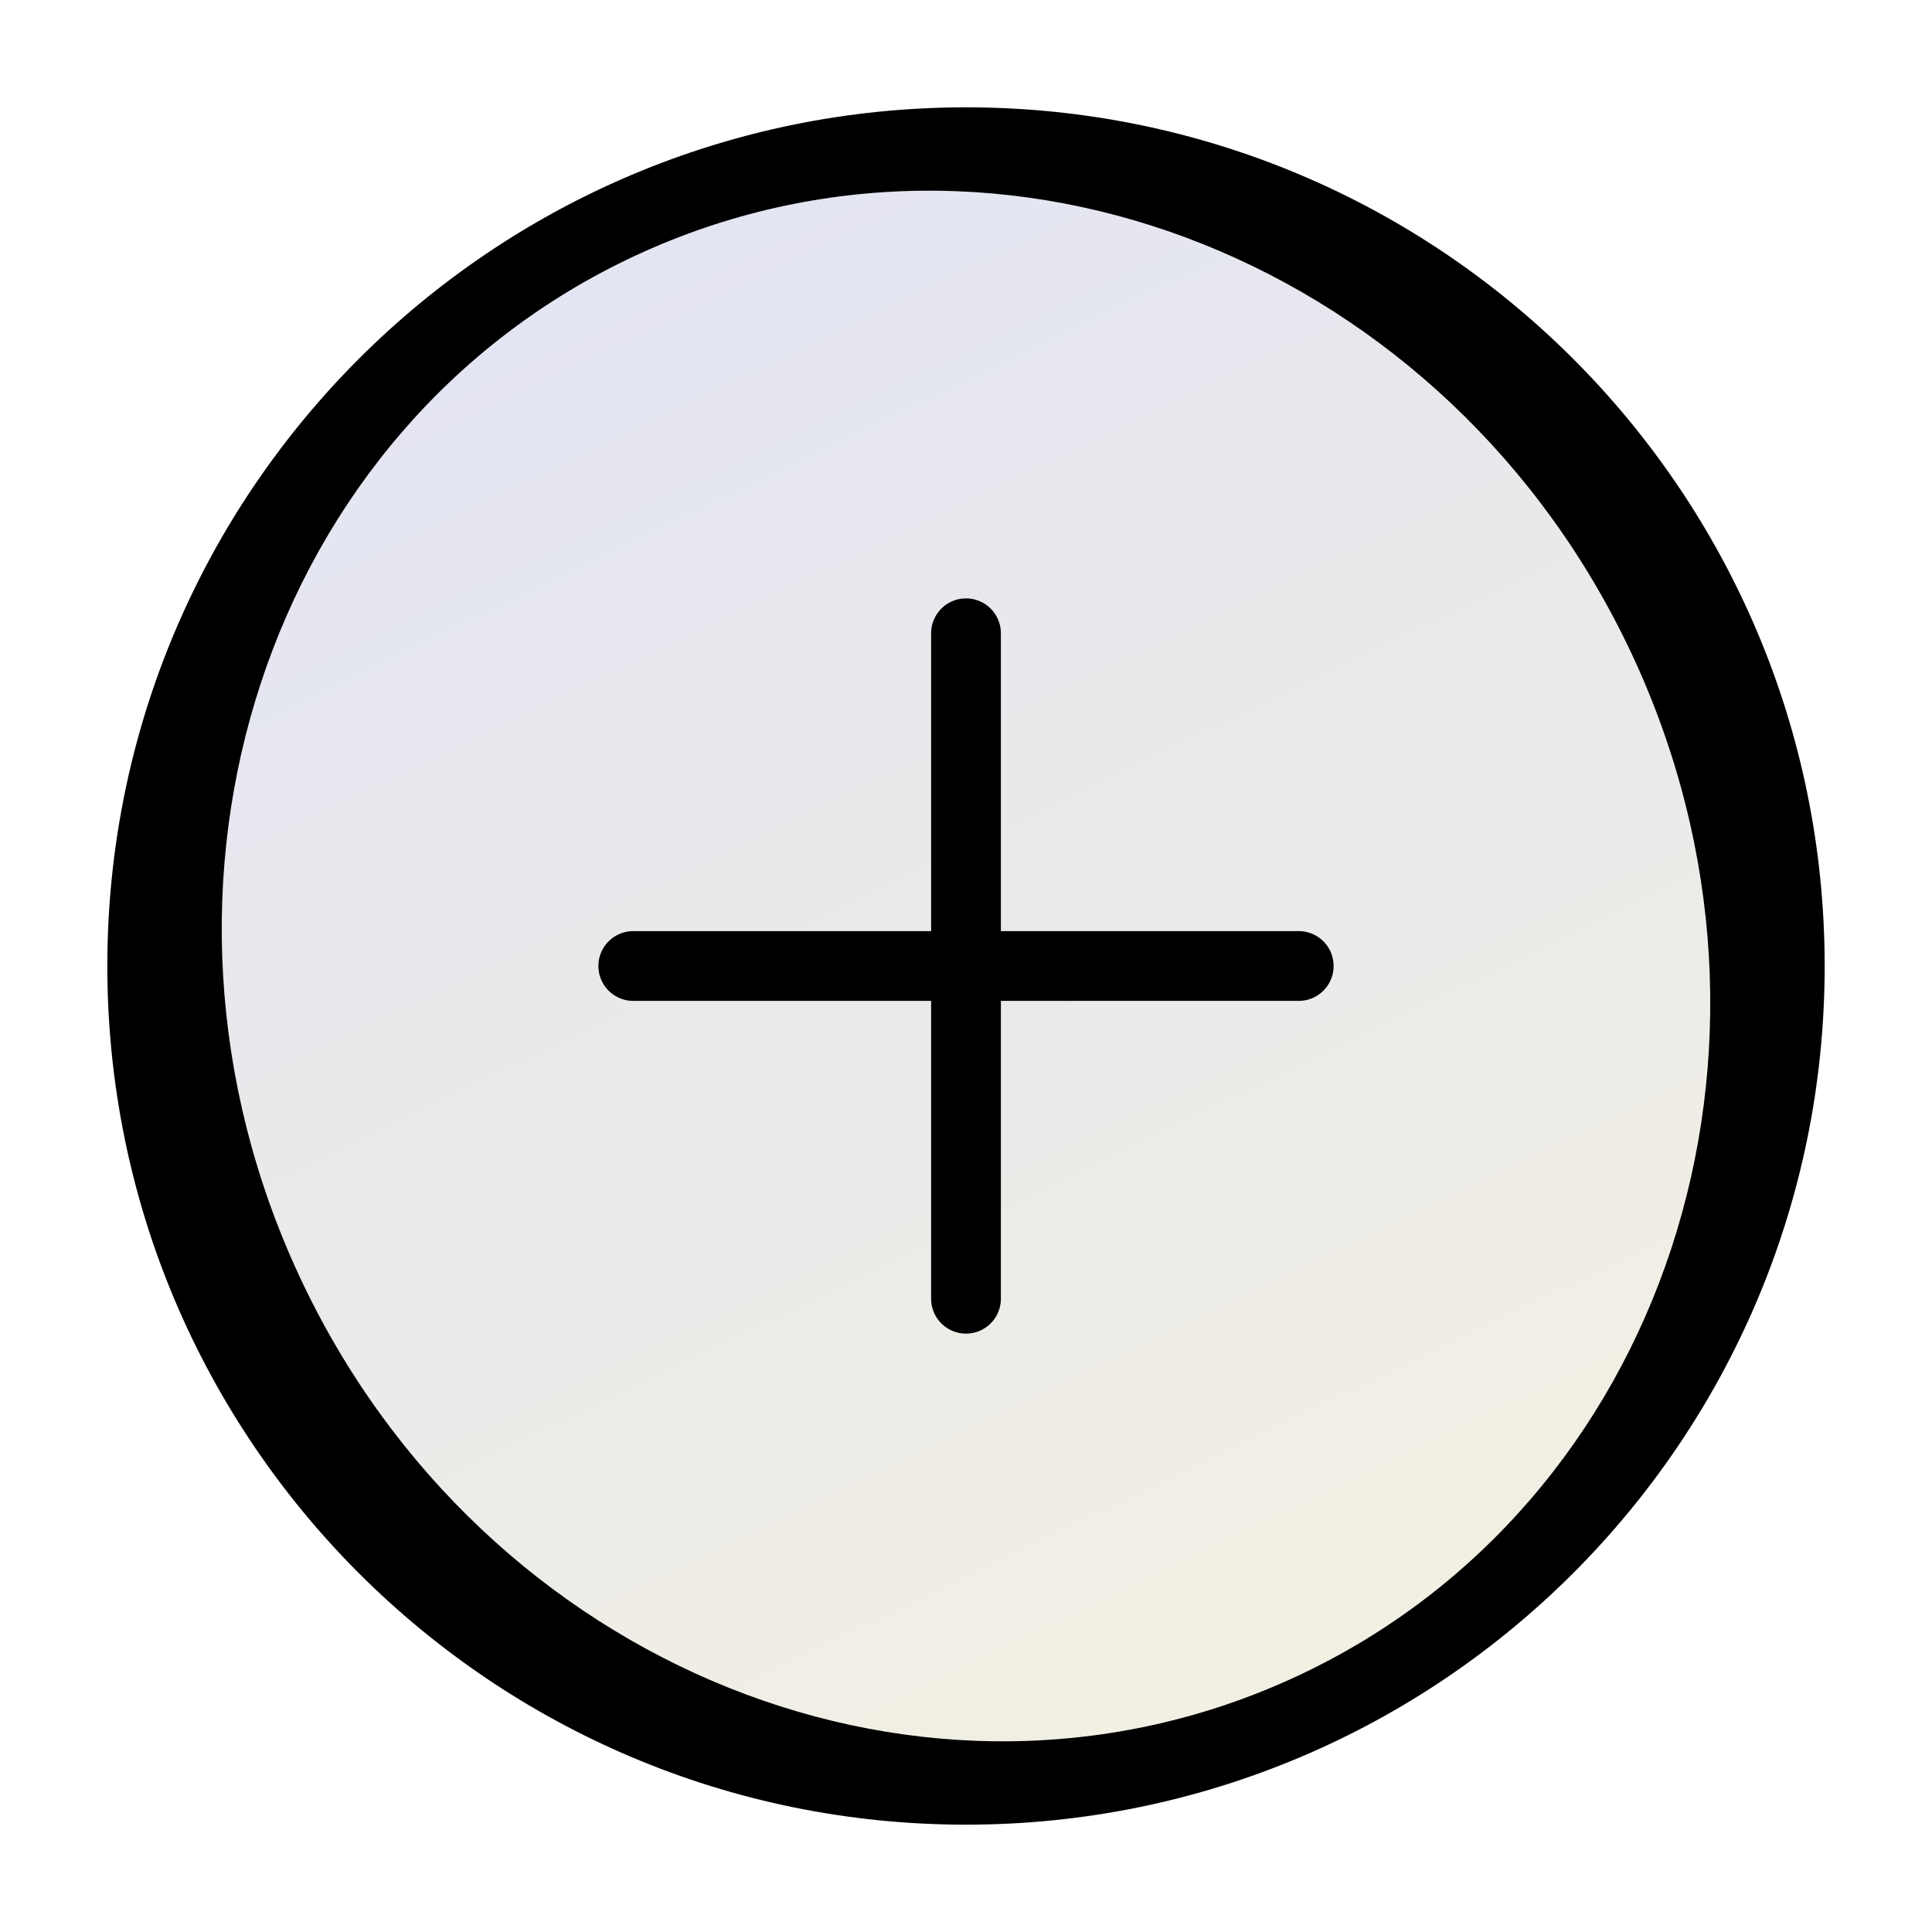
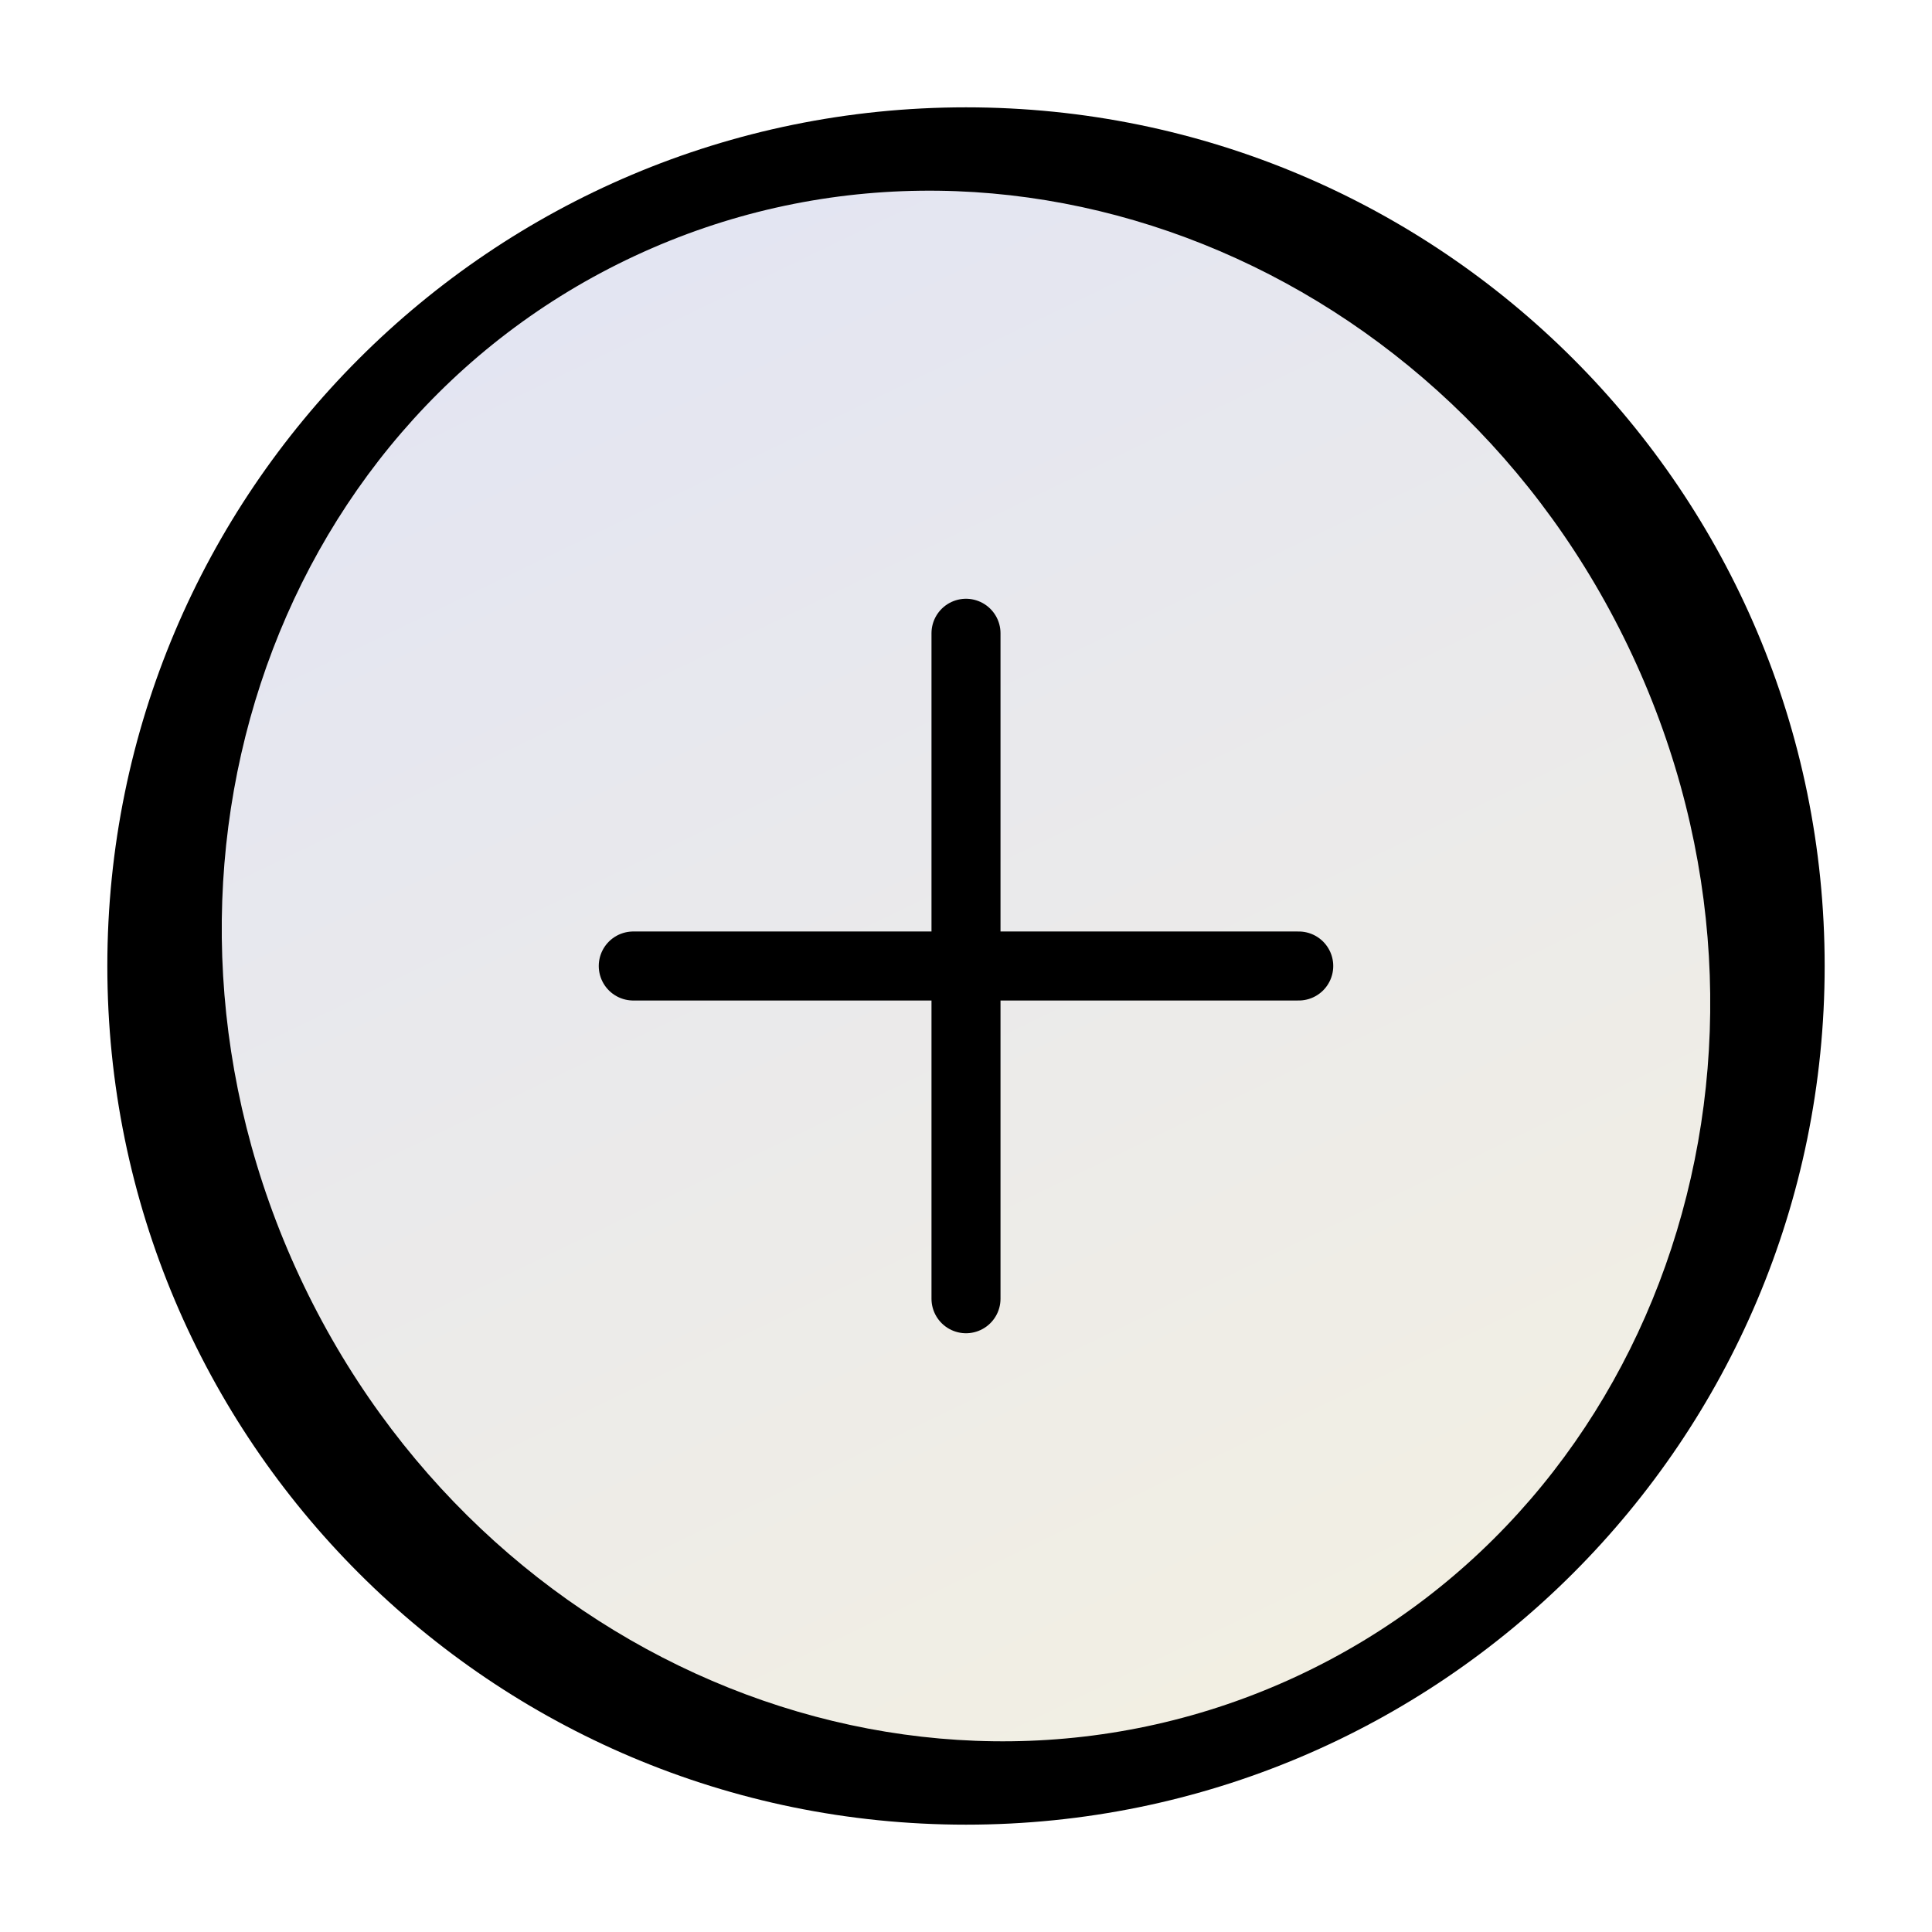
- <svg xmlns="http://www.w3.org/2000/svg" width="43" height="43" viewBox="0 0 36 36">
+ <svg xmlns="http://www.w3.org/2000/svg" width="42" height="42" viewBox="0 0 36 36">
  <defs>
    <linearGradient id="pagefill" x1="0" y1="1" x2="0" y2="0">
      <stop offset="0" stop-color="#F2EFE3" />
      <stop offset="1" stop-color="#E3E5F2" />
    </linearGradient>
  </defs>
  <circle fill="#000" cx="18" cy="18" r="16" />
  <ellipse fill="url(#pagefill)" cx="18" cy="18" rx="13.7" ry="14.6" transform="rotate(-25 18 18)" />
-   <path fill="none" stroke="#000" stroke-width="1.3" stroke-linecap="round" d="M11.8 18H24.2M18 11.8V24.2" />
+   <path fill="none" stroke="#000" stroke-width="1.286" stroke-linecap="round" d="M11.8 18H24.2M18 11.8V24.2" />
</svg>
